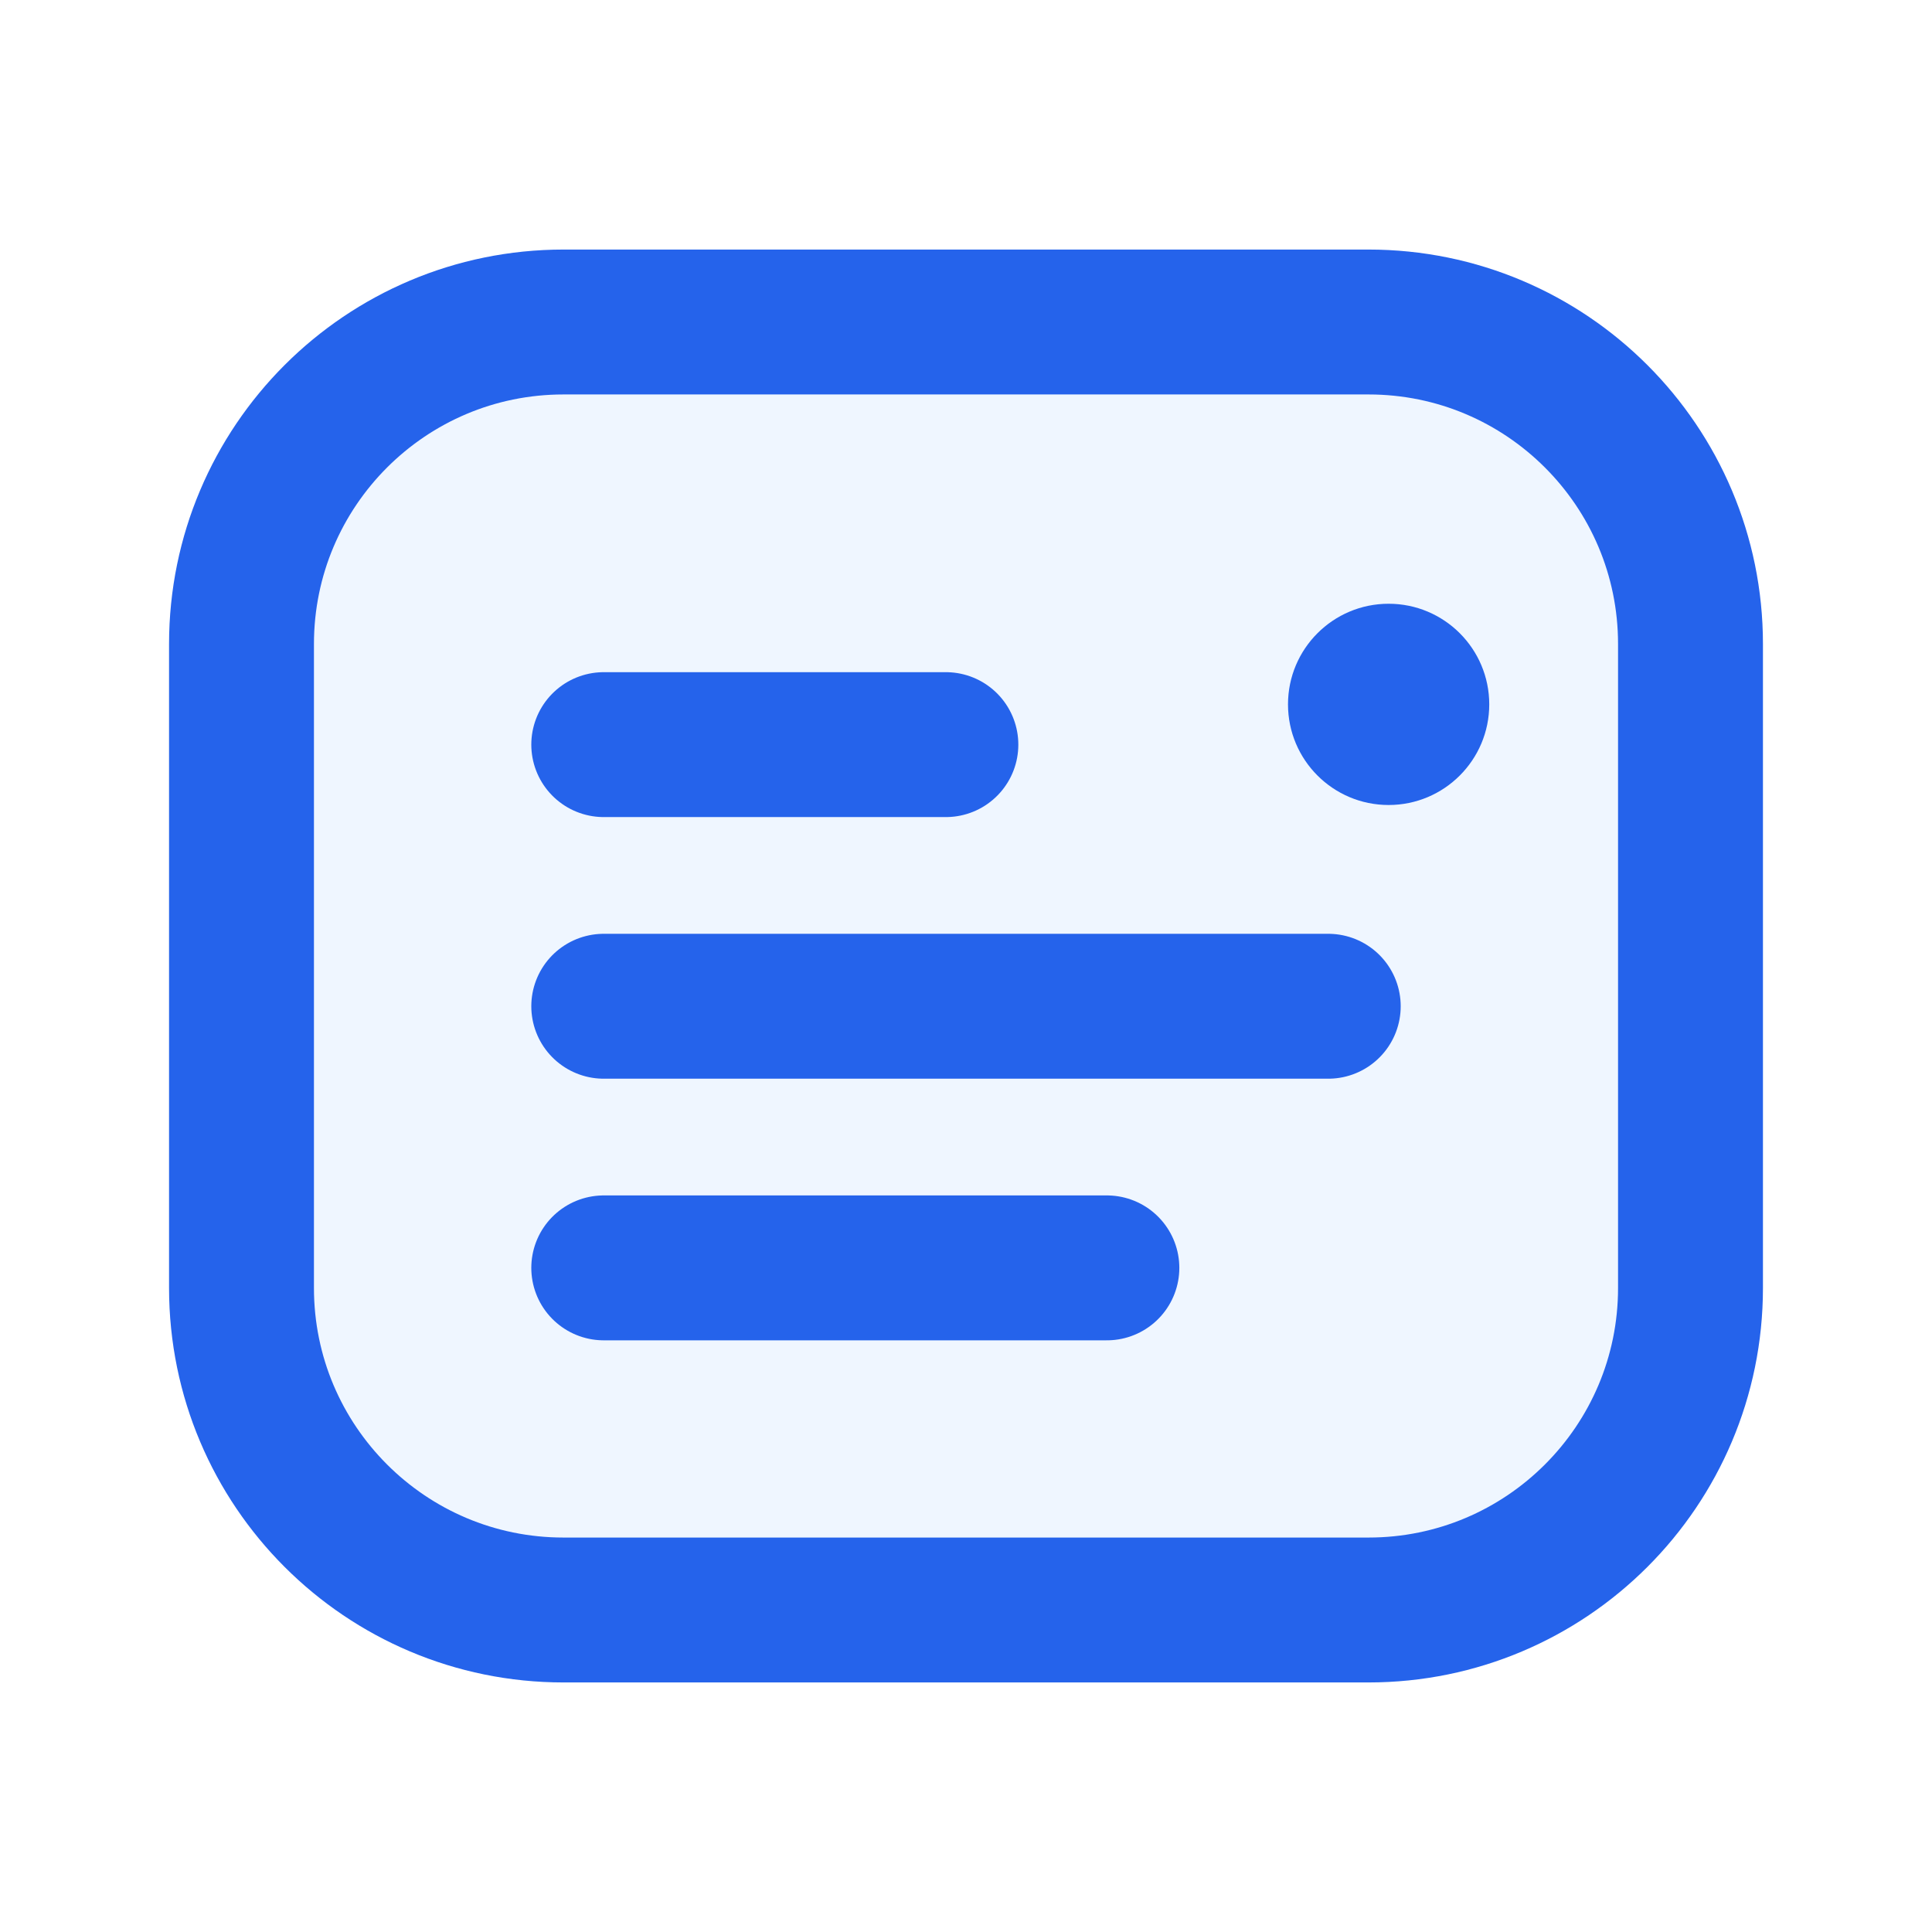
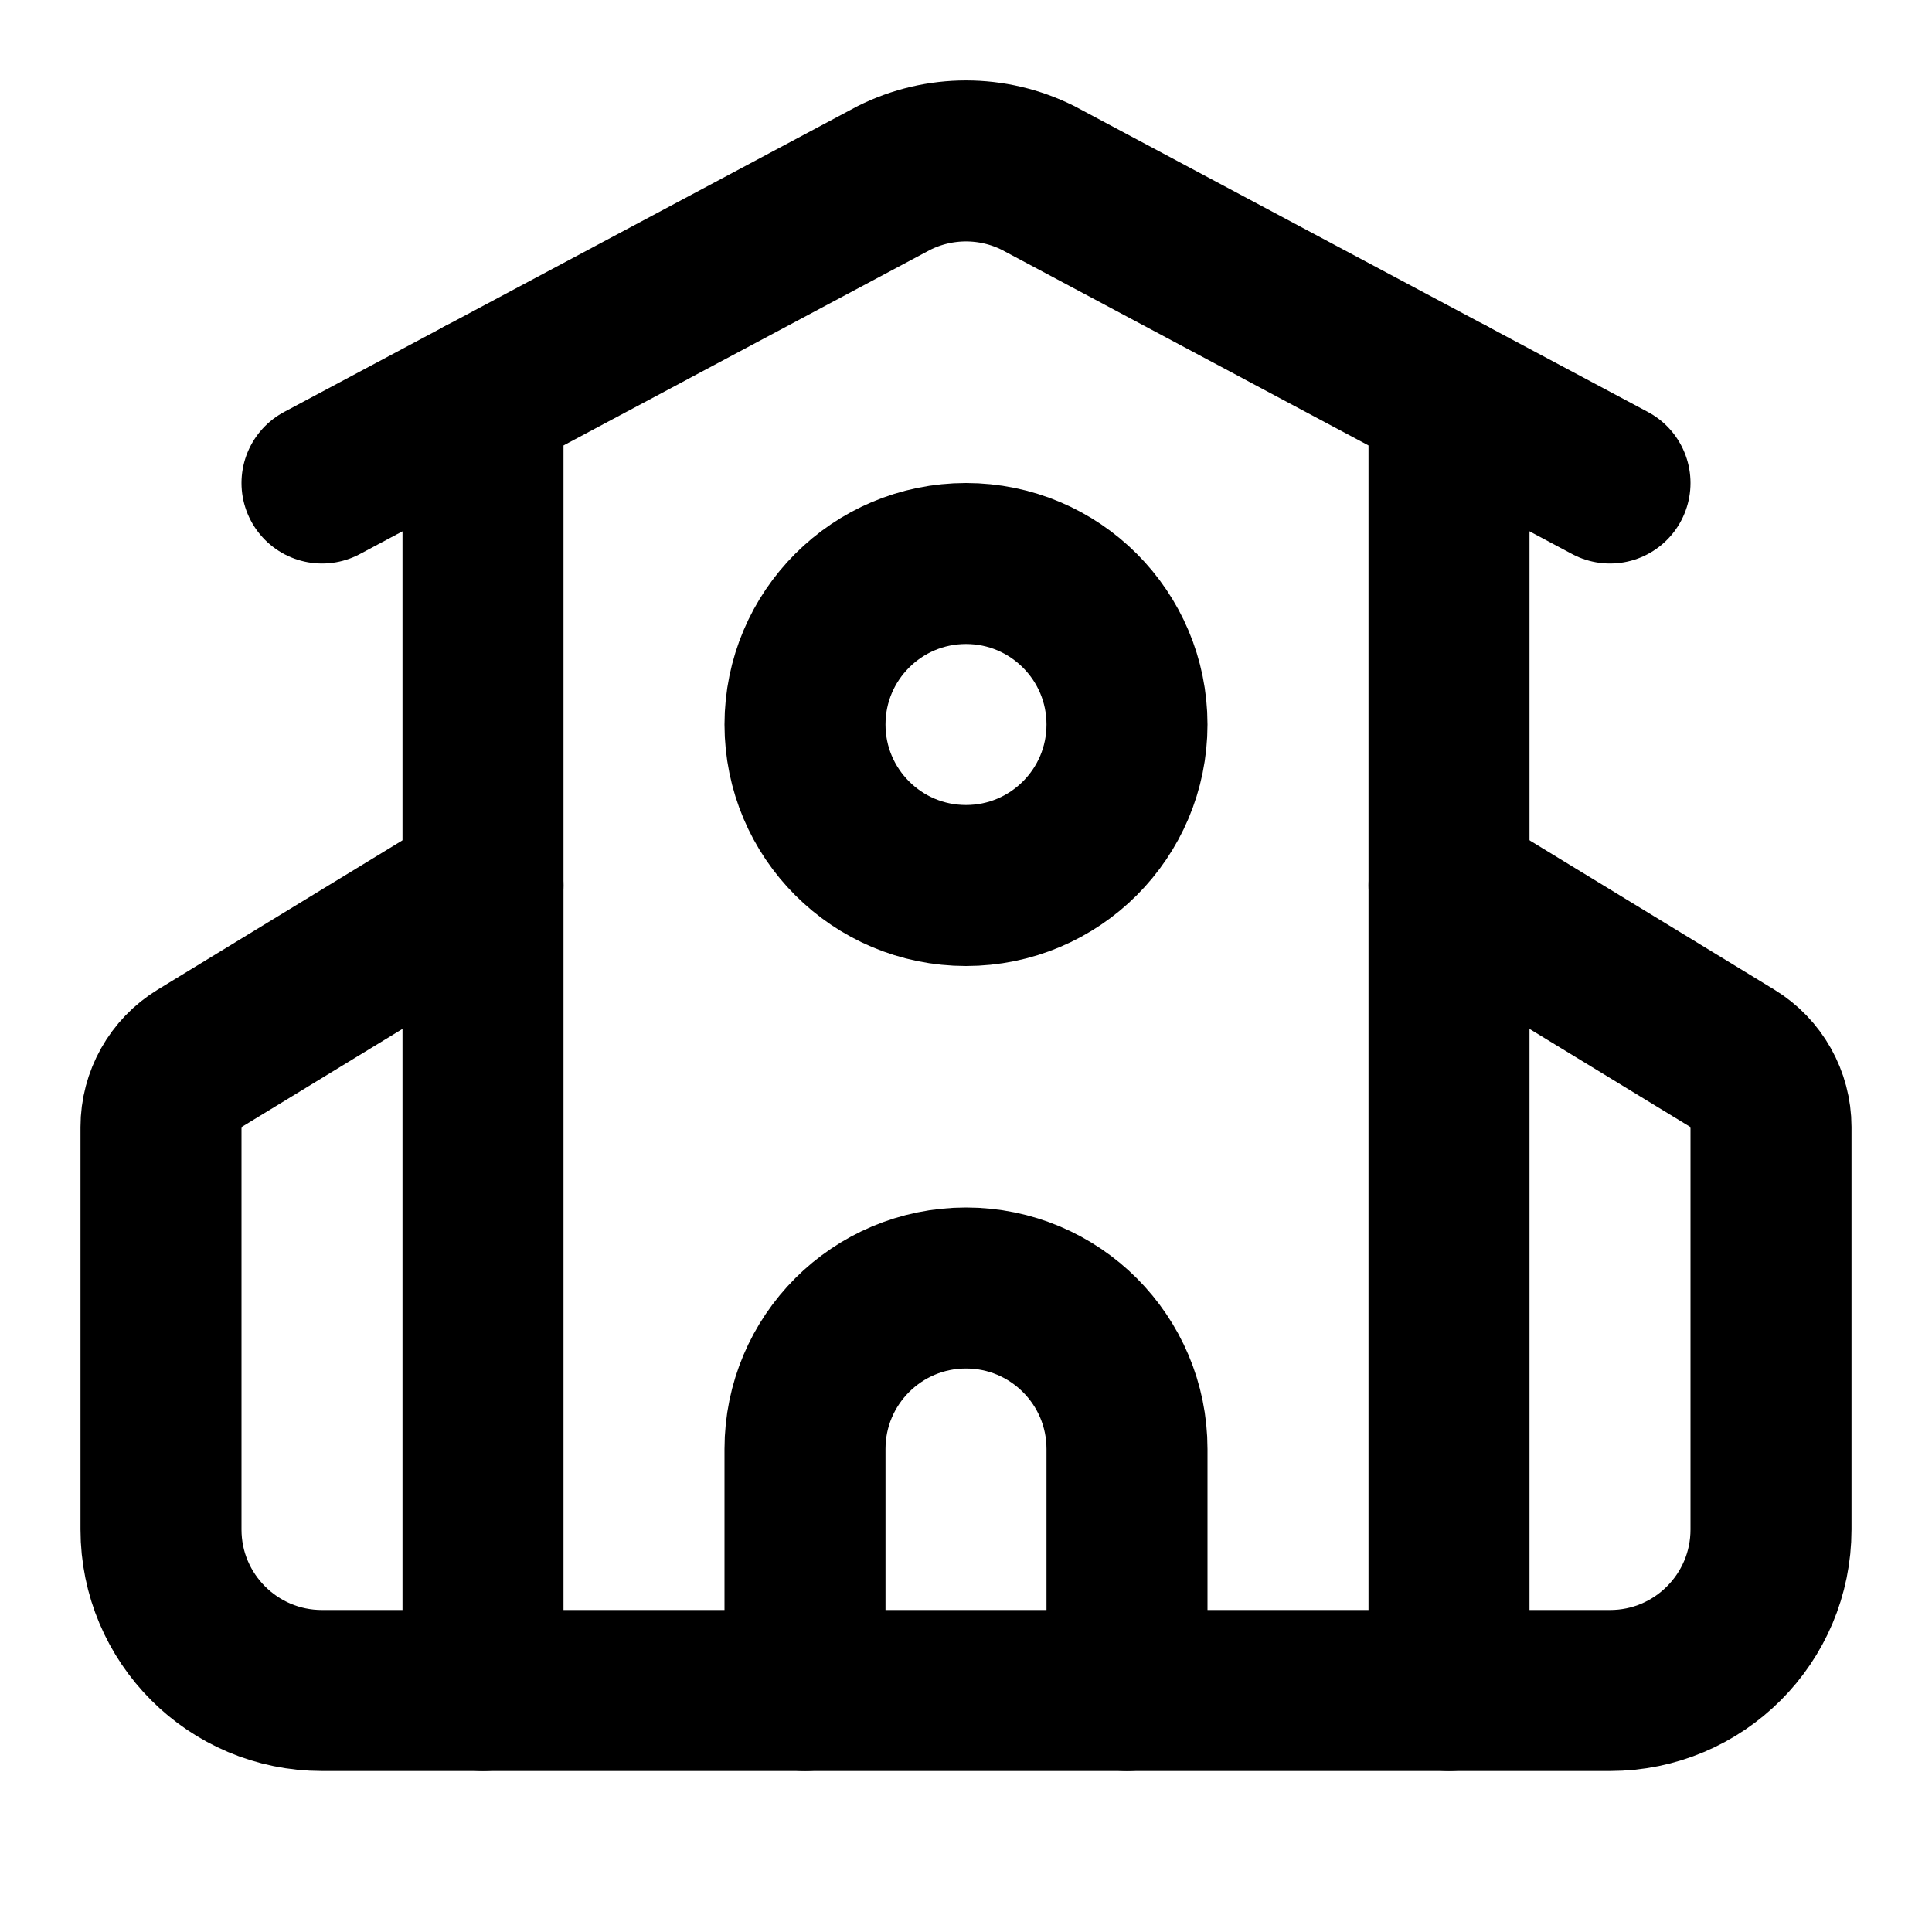
- <svg xmlns="http://www.w3.org/2000/svg" width="24" height="24" viewBox="0 0 24 24" fill="none">
-   <rect x="3" y="4" width="18" height="16" rx="4" fill="#EFF6FF" stroke="#2563EB" stroke-width="1.8" />
-   <path d="M7.5 9.25H11.75" stroke="#2563EB" stroke-width="1.8" stroke-linecap="round" />
-   <path d="M7.5 12.5H16.5" stroke="#2563EB" stroke-width="1.8" stroke-linecap="round" />
-   <path d="M7.5 15.75H13.75" stroke="#2563EB" stroke-width="1.8" stroke-linecap="round" />
-   <circle cx="17.25" cy="8.75" r="1.25" fill="#2563EB" />
+ <svg xmlns="http://www.w3.org/2000/svg" width="24" height="24" viewBox="0 0 24 24" fill="none" stroke="currentColor" stroke-width="2" stroke-linecap="round" stroke-linejoin="round">
+   <path d="M14 21v-3a2 2 0 0 0-4 0v3" />
+   <path d="M18 4.933V21" />
+   <path d="m4 6 7.106-3.79a2 2 0 0 1 1.788 0L20 6" />
+   <path d="m6 11-3.52 2.147a1 1 0 0 0-.48.854V19a2 2 0 0 0 2 2h16a2 2 0 0 0 2-2v-5a1 1 0 0 0-.48-.853L18 11" />
+   <path d="M6 4.933V21" />
+   <circle cx="12" cy="9" r="2" />
</svg>
